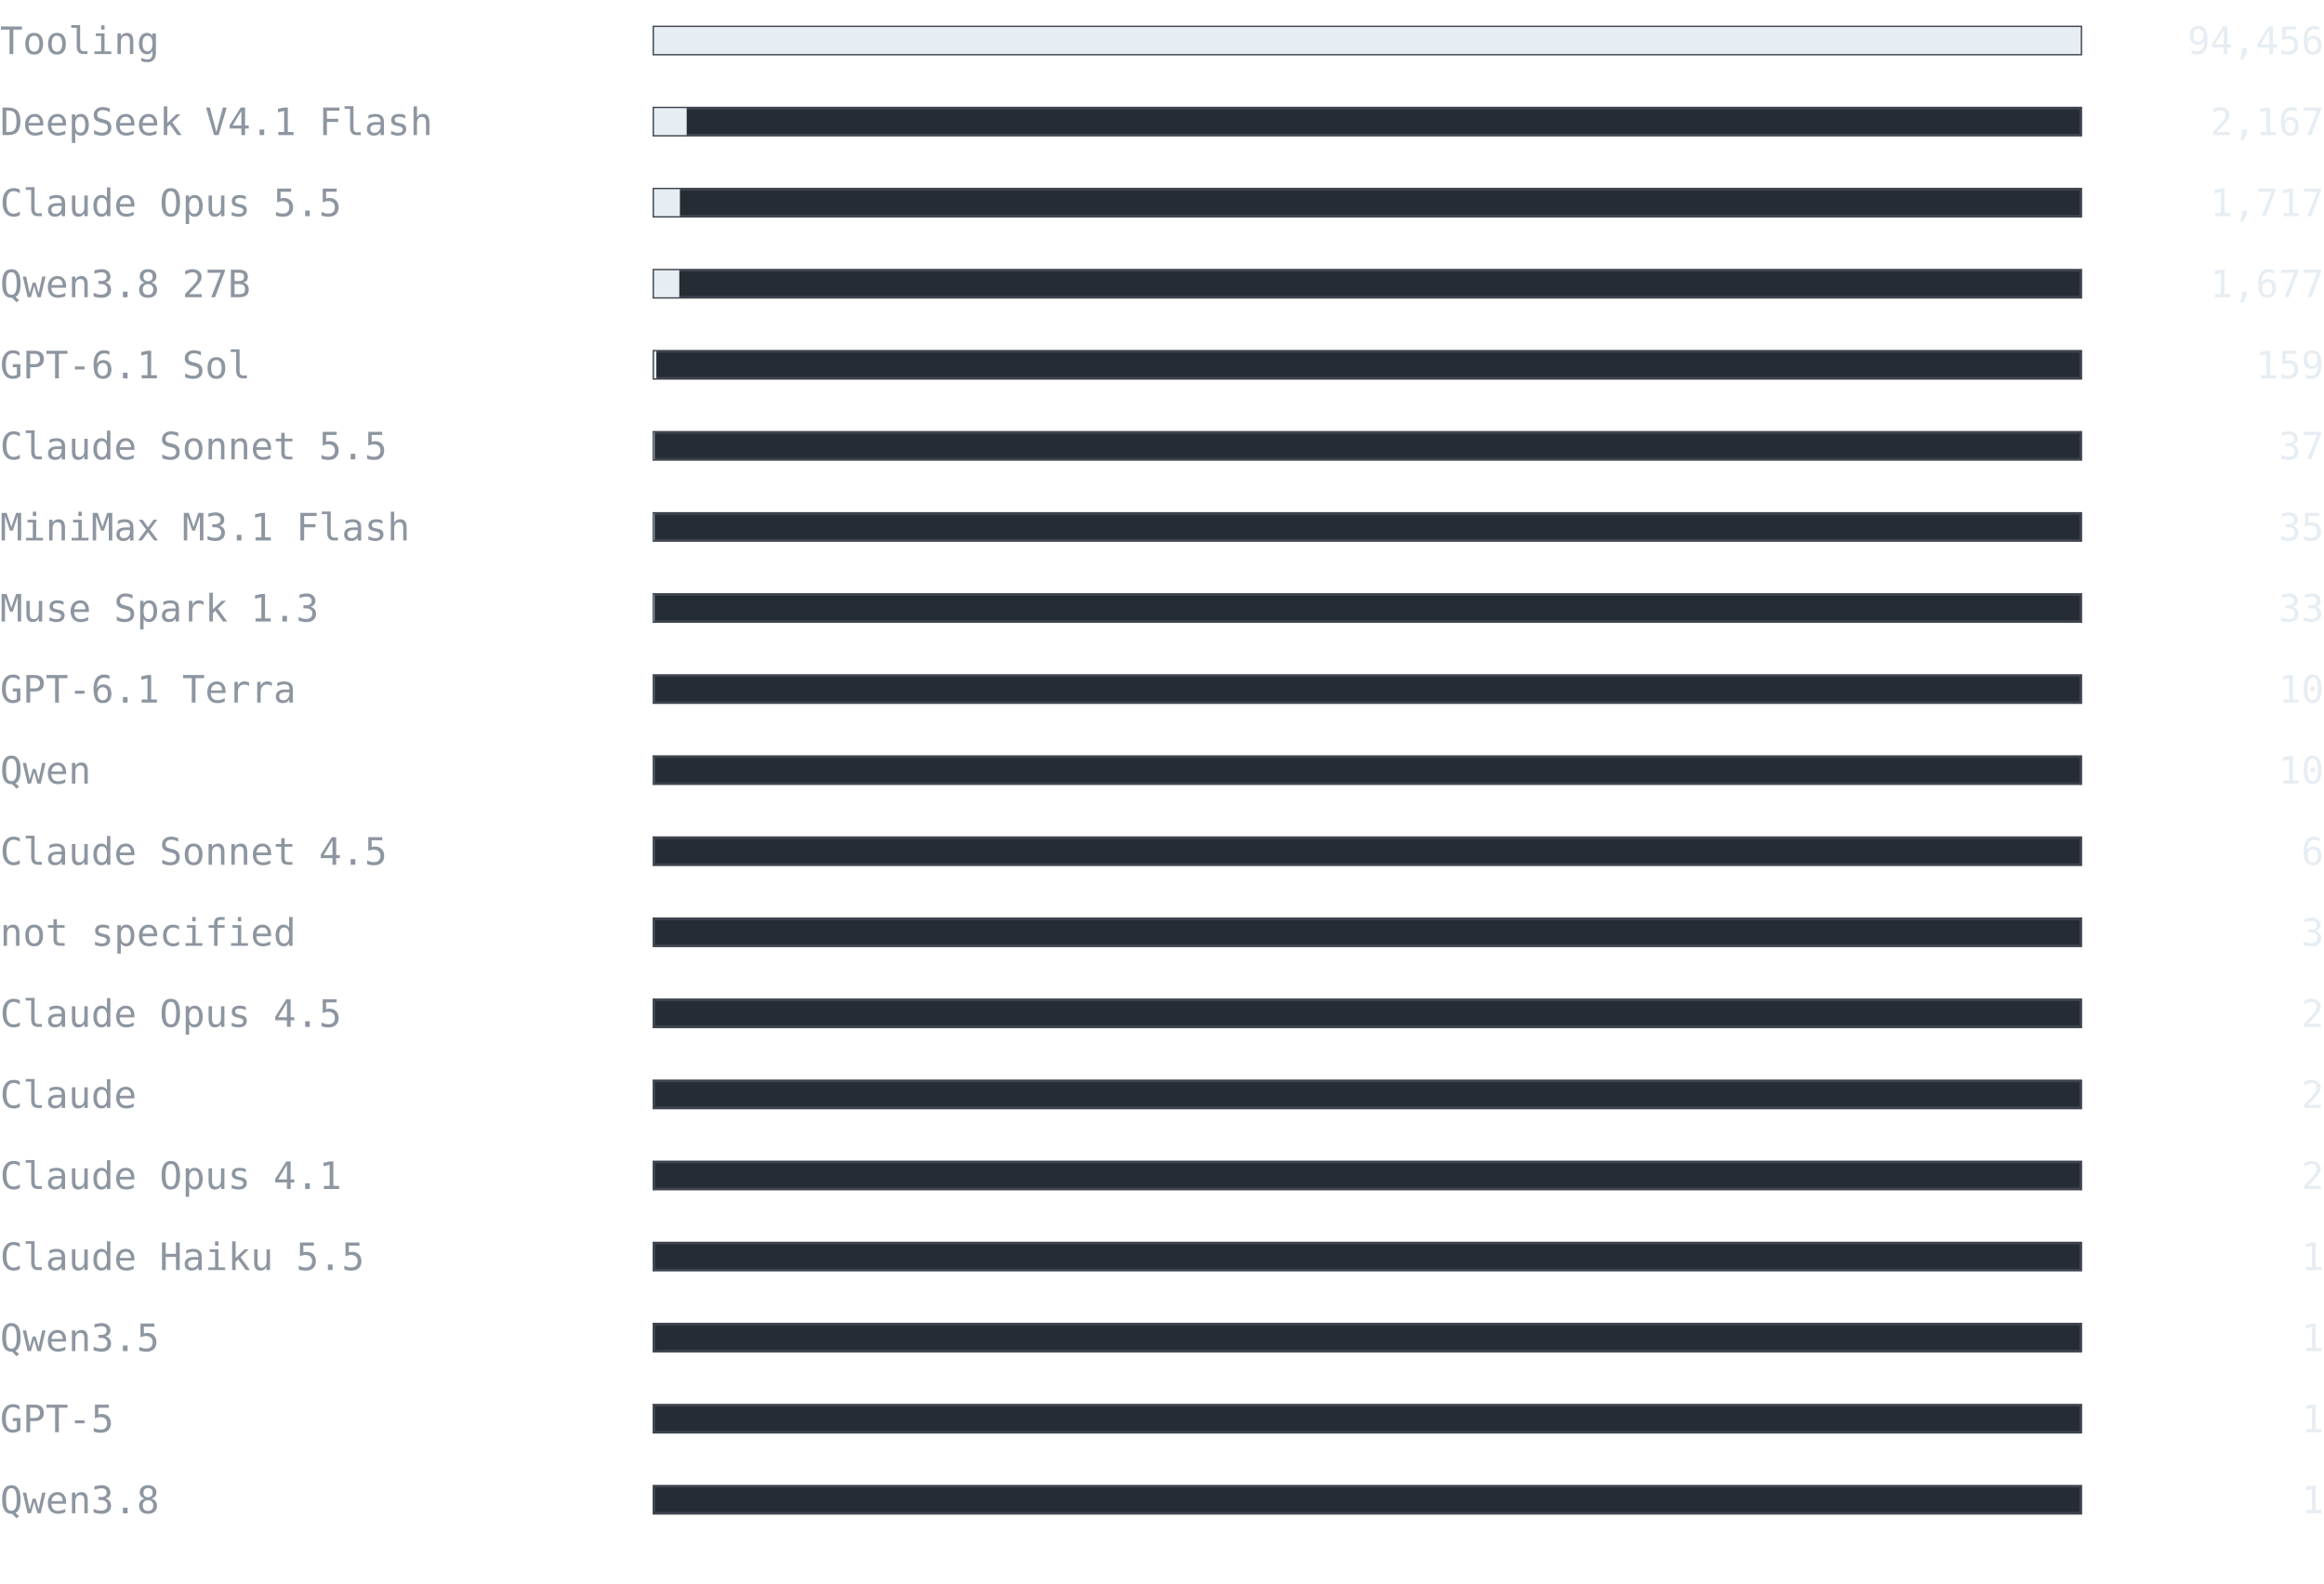
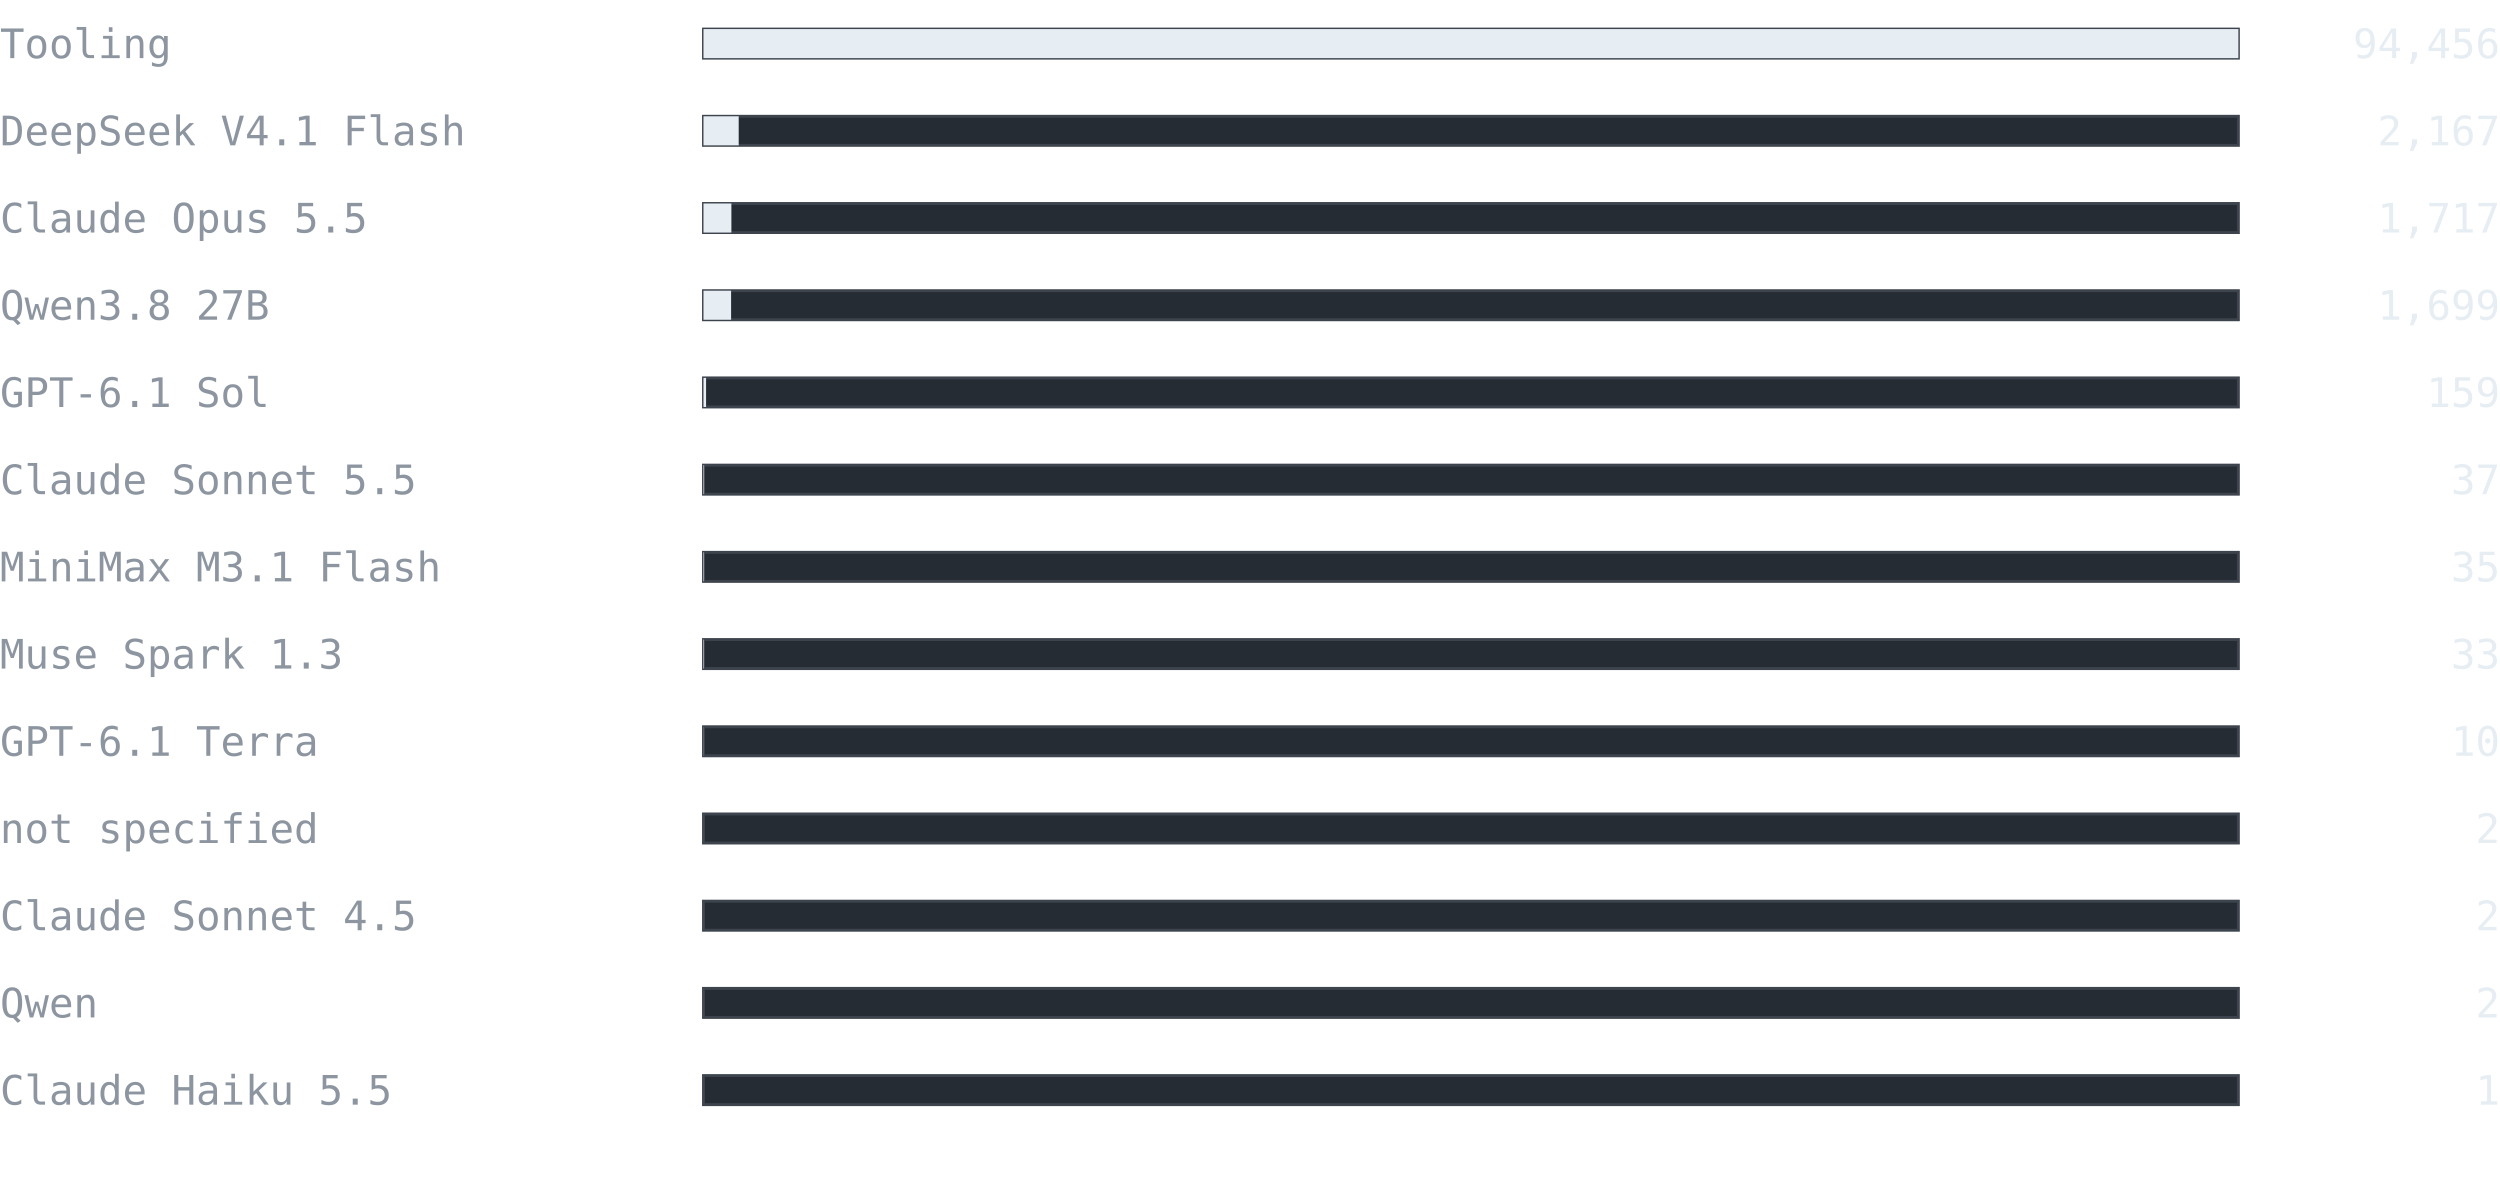
- <svg xmlns="http://www.w3.org/2000/svg" width="860" height="586" viewBox="0 0 860 586" font-family="ui-monospace, SFMono-Regular, 'Cascadia Mono', Consolas, 'DejaVu Sans Mono', monospace">
+ <svg xmlns="http://www.w3.org/2000/svg" width="860" height="406" viewBox="0 0 860 406" font-family="ui-monospace, SFMono-Regular, 'Cascadia Mono', Consolas, 'DejaVu Sans Mono', monospace">
  <text x="0" y="20" font-size="14" fill="#8d96a0" text-anchor="start" font-weight="normal">Tooling</text>
  <rect x="242" y="10" width="528" height="10" fill="#262c33" stroke="#3d444d" />
  <rect x="242" y="10" width="528" height="10" fill="#e6edf3" />
  <text x="860" y="20" font-size="14" fill="#e6edf3" text-anchor="end" font-weight="normal">94,456</text>
  <text x="0" y="50" font-size="14" fill="#8d96a0" text-anchor="start" font-weight="normal">DeepSeek V4.1 Flash</text>
  <rect x="242" y="40" width="528" height="10" fill="#262c33" stroke="#3d444d" />
  <rect x="242" y="40" width="12.113" height="10" fill="#e6edf3" />
  <text x="860" y="50" font-size="14" fill="#e6edf3" text-anchor="end" font-weight="normal">2,167</text>
  <text x="0" y="80" font-size="14" fill="#8d96a0" text-anchor="start" font-weight="normal">Claude Opus 5.5</text>
  <rect x="242" y="70" width="528" height="10" fill="#262c33" stroke="#3d444d" />
  <rect x="242" y="70" width="9.598" height="10" fill="#e6edf3" />
  <text x="860" y="80" font-size="14" fill="#e6edf3" text-anchor="end" font-weight="normal">1,717</text>
  <text x="0" y="110" font-size="14" fill="#8d96a0" text-anchor="start" font-weight="normal">Qwen3.8 27B</text>
  <rect x="242" y="100" width="528" height="10" fill="#262c33" stroke="#3d444d" />
-   <rect x="242" y="100" width="9.374" height="10" fill="#e6edf3" />
-   <text x="860" y="110" font-size="14" fill="#e6edf3" text-anchor="end" font-weight="normal">1,677</text>
+   <rect x="242" y="100" width="9.497" height="10" fill="#e6edf3" />
+   <text x="860" y="110" font-size="14" fill="#e6edf3" text-anchor="end" font-weight="normal">1,699</text>
  <text x="0" y="140" font-size="14" fill="#8d96a0" text-anchor="start" font-weight="normal">GPT-6.1 Sol</text>
  <rect x="242" y="130" width="528" height="10" fill="#262c33" stroke="#3d444d" />
  <rect x="242" y="130" width="0.889" height="10" fill="#e6edf3" />
  <text x="860" y="140" font-size="14" fill="#e6edf3" text-anchor="end" font-weight="normal">159</text>
  <text x="0" y="170" font-size="14" fill="#8d96a0" text-anchor="start" font-weight="normal">Claude Sonnet 5.5</text>
  <rect x="242" y="160" width="528" height="10" fill="#262c33" stroke="#3d444d" />
  <rect x="242" y="160" width="0.207" height="10" fill="#e6edf3" />
  <text x="860" y="170" font-size="14" fill="#e6edf3" text-anchor="end" font-weight="normal">37</text>
  <text x="0" y="200" font-size="14" fill="#8d96a0" text-anchor="start" font-weight="normal">MiniMax M3.1 Flash</text>
  <rect x="242" y="190" width="528" height="10" fill="#262c33" stroke="#3d444d" />
  <rect x="242" y="190" width="0.196" height="10" fill="#e6edf3" />
  <text x="860" y="200" font-size="14" fill="#e6edf3" text-anchor="end" font-weight="normal">35</text>
  <text x="0" y="230" font-size="14" fill="#8d96a0" text-anchor="start" font-weight="normal">Muse Spark 1.3</text>
  <rect x="242" y="220" width="528" height="10" fill="#262c33" stroke="#3d444d" />
  <rect x="242" y="220" width="0.184" height="10" fill="#e6edf3" />
  <text x="860" y="230" font-size="14" fill="#e6edf3" text-anchor="end" font-weight="normal">33</text>
  <text x="0" y="260" font-size="14" fill="#8d96a0" text-anchor="start" font-weight="normal">GPT-6.1 Terra</text>
  <rect x="242" y="250" width="528" height="10" fill="#262c33" stroke="#3d444d" />
  <rect x="242" y="250" width="0.056" height="10" fill="#e6edf3" />
  <text x="860" y="260" font-size="14" fill="#e6edf3" text-anchor="end" font-weight="normal">10</text>
-   <text x="0" y="290" font-size="14" fill="#8d96a0" text-anchor="start" font-weight="normal">Qwen</text>
+   <text x="0" y="290" font-size="14" fill="#8d96a0" text-anchor="start" font-weight="normal">not specified</text>
  <rect x="242" y="280" width="528" height="10" fill="#262c33" stroke="#3d444d" />
-   <rect x="242" y="280" width="0.056" height="10" fill="#e6edf3" />
-   <text x="860" y="290" font-size="14" fill="#e6edf3" text-anchor="end" font-weight="normal">10</text>
+   <rect x="242" y="280" width="0.011" height="10" fill="#e6edf3" />
+   <text x="860" y="290" font-size="14" fill="#e6edf3" text-anchor="end" font-weight="normal">2</text>
  <text x="0" y="320" font-size="14" fill="#8d96a0" text-anchor="start" font-weight="normal">Claude Sonnet 4.5</text>
  <rect x="242" y="310" width="528" height="10" fill="#262c33" stroke="#3d444d" />
-   <rect x="242" y="310" width="0.034" height="10" fill="#e6edf3" />
-   <text x="860" y="320" font-size="14" fill="#e6edf3" text-anchor="end" font-weight="normal">6</text>
-   <text x="0" y="350" font-size="14" fill="#8d96a0" text-anchor="start" font-weight="normal">not specified</text>
+   <rect x="242" y="310" width="0.011" height="10" fill="#e6edf3" />
+   <text x="860" y="320" font-size="14" fill="#e6edf3" text-anchor="end" font-weight="normal">2</text>
+   <text x="0" y="350" font-size="14" fill="#8d96a0" text-anchor="start" font-weight="normal">Qwen</text>
  <rect x="242" y="340" width="528" height="10" fill="#262c33" stroke="#3d444d" />
-   <rect x="242" y="340" width="0.017" height="10" fill="#e6edf3" />
-   <text x="860" y="350" font-size="14" fill="#e6edf3" text-anchor="end" font-weight="normal">3</text>
-   <text x="0" y="380" font-size="14" fill="#8d96a0" text-anchor="start" font-weight="normal">Claude Opus 4.5</text>
+   <rect x="242" y="340" width="0.011" height="10" fill="#e6edf3" />
+   <text x="860" y="350" font-size="14" fill="#e6edf3" text-anchor="end" font-weight="normal">2</text>
+   <text x="0" y="380" font-size="14" fill="#8d96a0" text-anchor="start" font-weight="normal">Claude Haiku 5.5</text>
  <rect x="242" y="370" width="528" height="10" fill="#262c33" stroke="#3d444d" />
-   <rect x="242" y="370" width="0.011" height="10" fill="#e6edf3" />
-   <text x="860" y="380" font-size="14" fill="#e6edf3" text-anchor="end" font-weight="normal">2</text>
-   <text x="0" y="410" font-size="14" fill="#8d96a0" text-anchor="start" font-weight="normal">Claude</text>
-   <rect x="242" y="400" width="528" height="10" fill="#262c33" stroke="#3d444d" />
-   <rect x="242" y="400" width="0.011" height="10" fill="#e6edf3" />
-   <text x="860" y="410" font-size="14" fill="#e6edf3" text-anchor="end" font-weight="normal">2</text>
-   <text x="0" y="440" font-size="14" fill="#8d96a0" text-anchor="start" font-weight="normal">Claude Opus 4.1</text>
-   <rect x="242" y="430" width="528" height="10" fill="#262c33" stroke="#3d444d" />
-   <rect x="242" y="430" width="0.011" height="10" fill="#e6edf3" />
-   <text x="860" y="440" font-size="14" fill="#e6edf3" text-anchor="end" font-weight="normal">2</text>
-   <text x="0" y="470" font-size="14" fill="#8d96a0" text-anchor="start" font-weight="normal">Claude Haiku 5.5</text>
-   <rect x="242" y="460" width="528" height="10" fill="#262c33" stroke="#3d444d" />
-   <rect x="242" y="460" width="0.006" height="10" fill="#e6edf3" />
-   <text x="860" y="470" font-size="14" fill="#e6edf3" text-anchor="end" font-weight="normal">1</text>
-   <text x="0" y="500" font-size="14" fill="#8d96a0" text-anchor="start" font-weight="normal">Qwen3.5</text>
-   <rect x="242" y="490" width="528" height="10" fill="#262c33" stroke="#3d444d" />
-   <rect x="242" y="490" width="0.006" height="10" fill="#e6edf3" />
-   <text x="860" y="500" font-size="14" fill="#e6edf3" text-anchor="end" font-weight="normal">1</text>
-   <text x="0" y="530" font-size="14" fill="#8d96a0" text-anchor="start" font-weight="normal">GPT-5</text>
-   <rect x="242" y="520" width="528" height="10" fill="#262c33" stroke="#3d444d" />
-   <rect x="242" y="520" width="0.006" height="10" fill="#e6edf3" />
-   <text x="860" y="530" font-size="14" fill="#e6edf3" text-anchor="end" font-weight="normal">1</text>
-   <text x="0" y="560" font-size="14" fill="#8d96a0" text-anchor="start" font-weight="normal">Qwen3.8</text>
-   <rect x="242" y="550" width="528" height="10" fill="#262c33" stroke="#3d444d" />
-   <rect x="242" y="550" width="0.006" height="10" fill="#e6edf3" />
-   <text x="860" y="560" font-size="14" fill="#e6edf3" text-anchor="end" font-weight="normal">1</text>
+   <rect x="242" y="370" width="0.006" height="10" fill="#e6edf3" />
+   <text x="860" y="380" font-size="14" fill="#e6edf3" text-anchor="end" font-weight="normal">1</text>
</svg>
